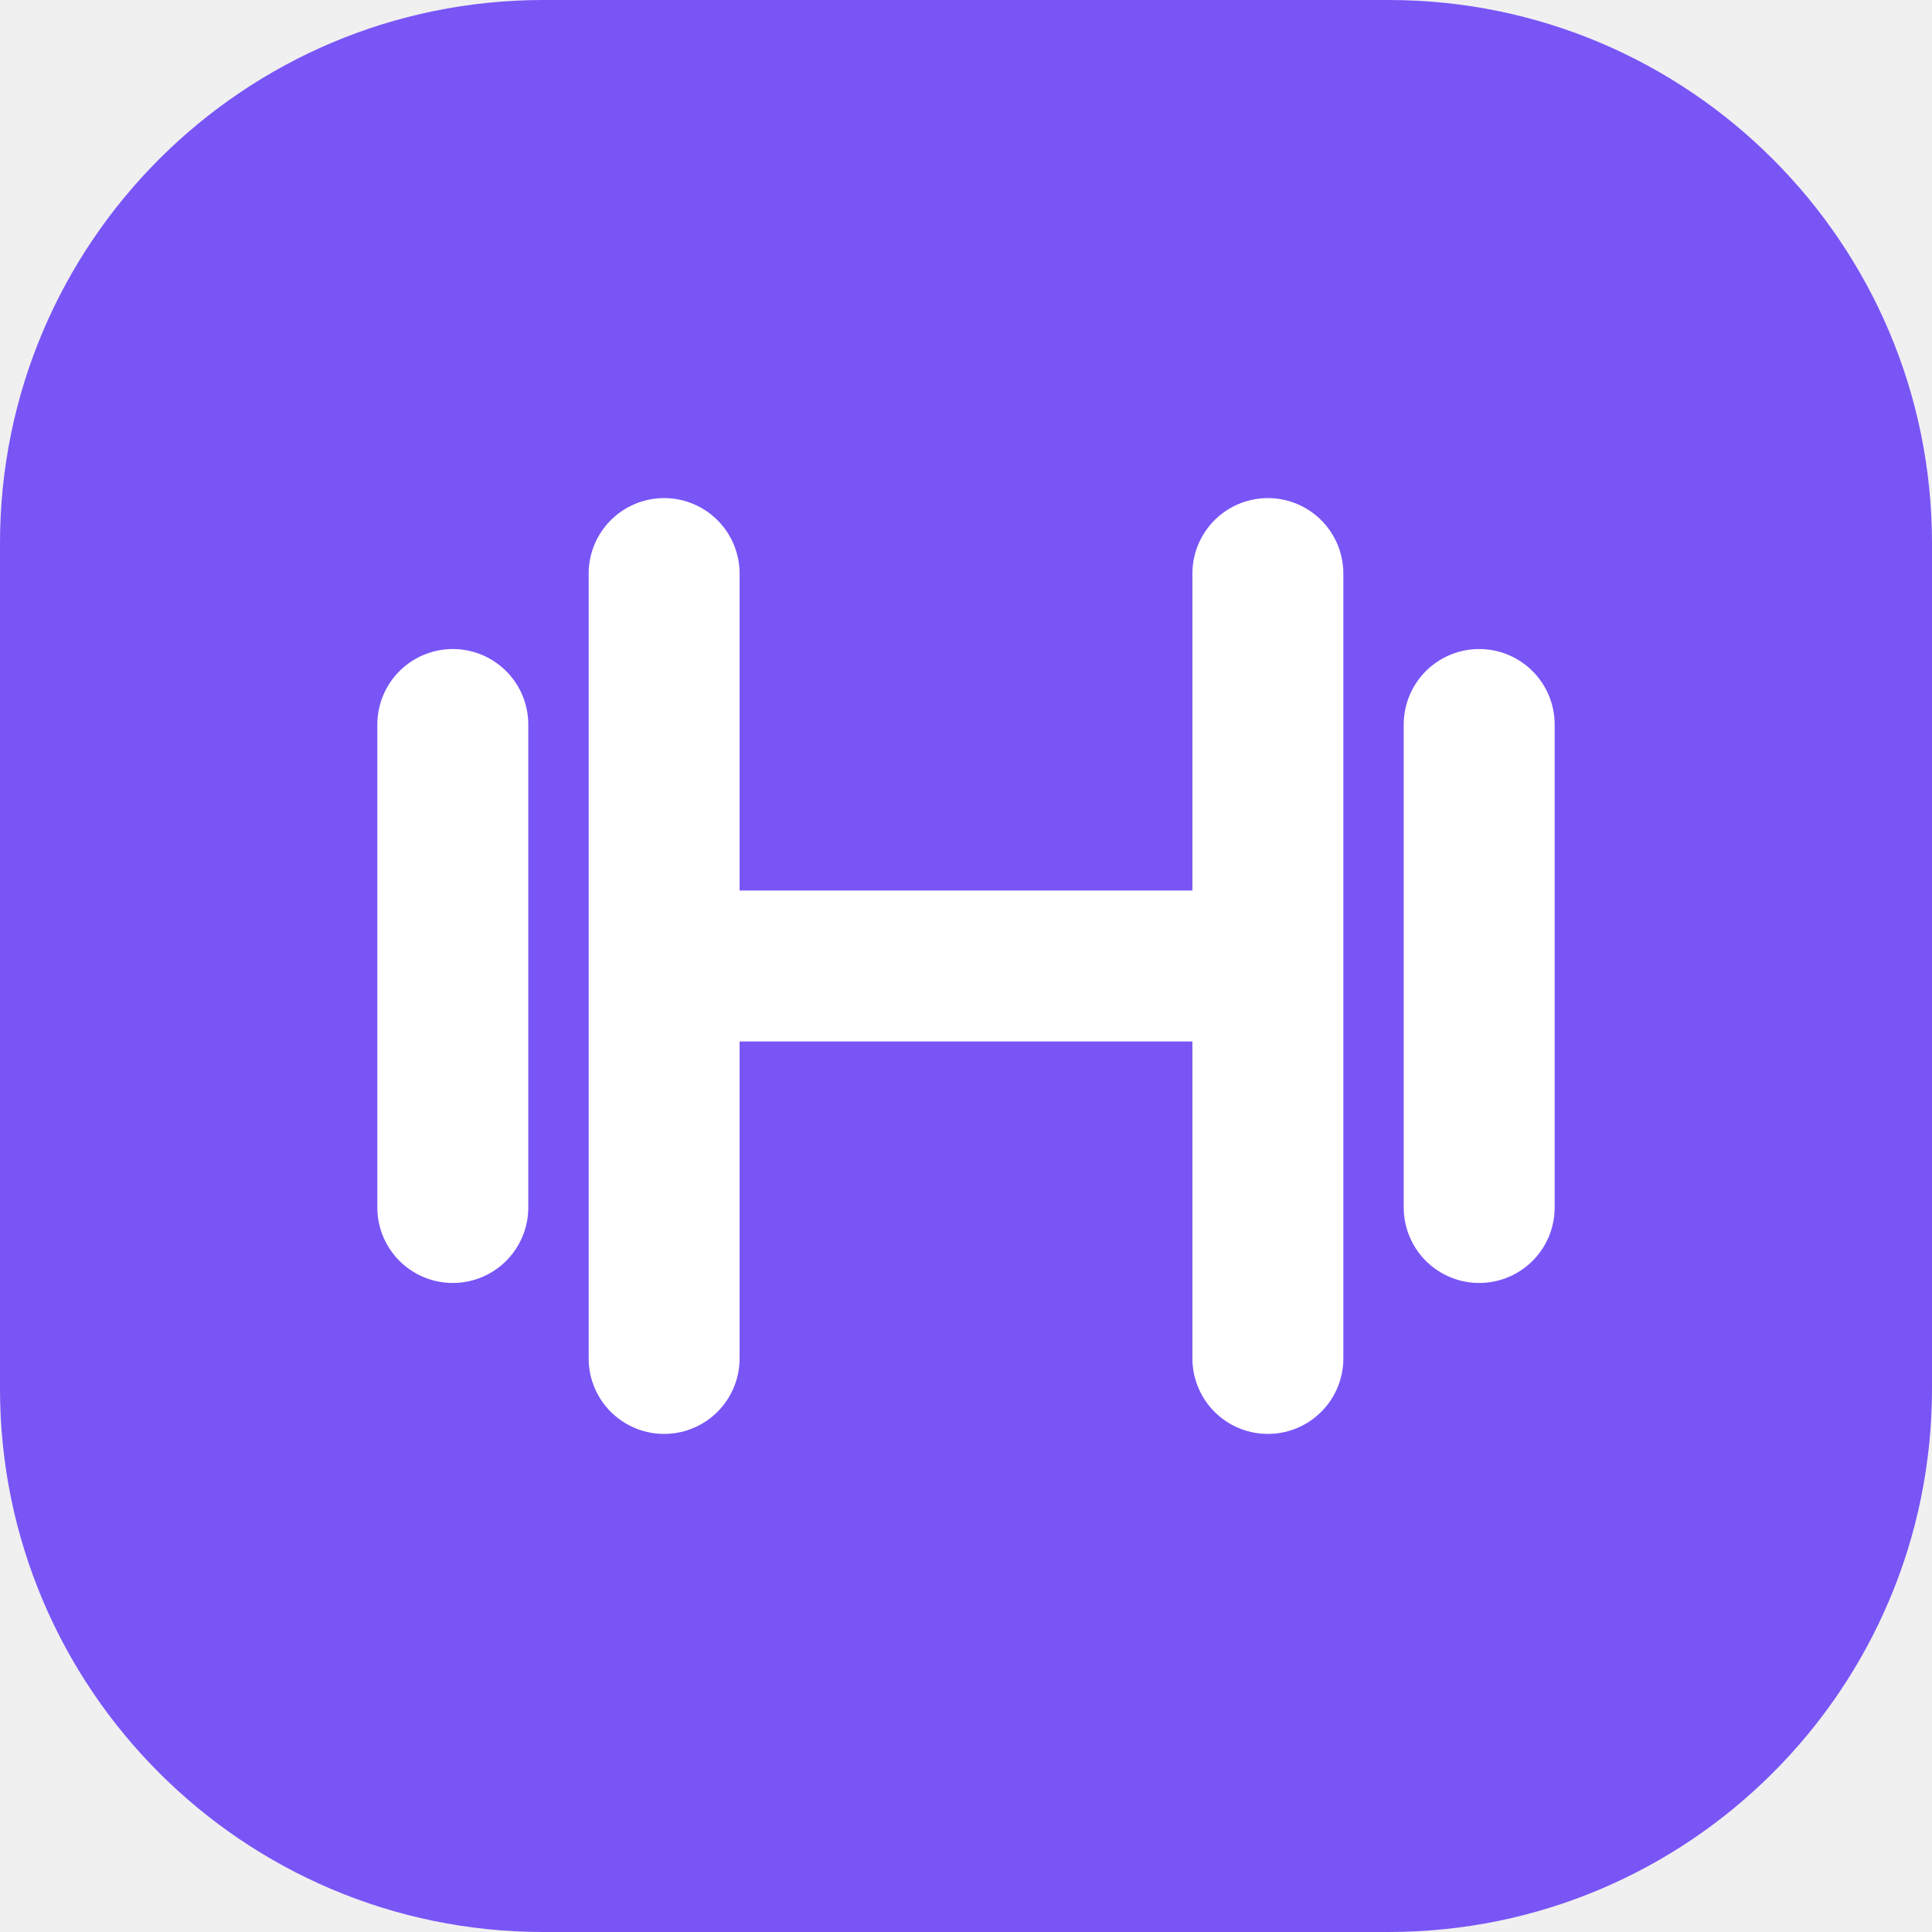
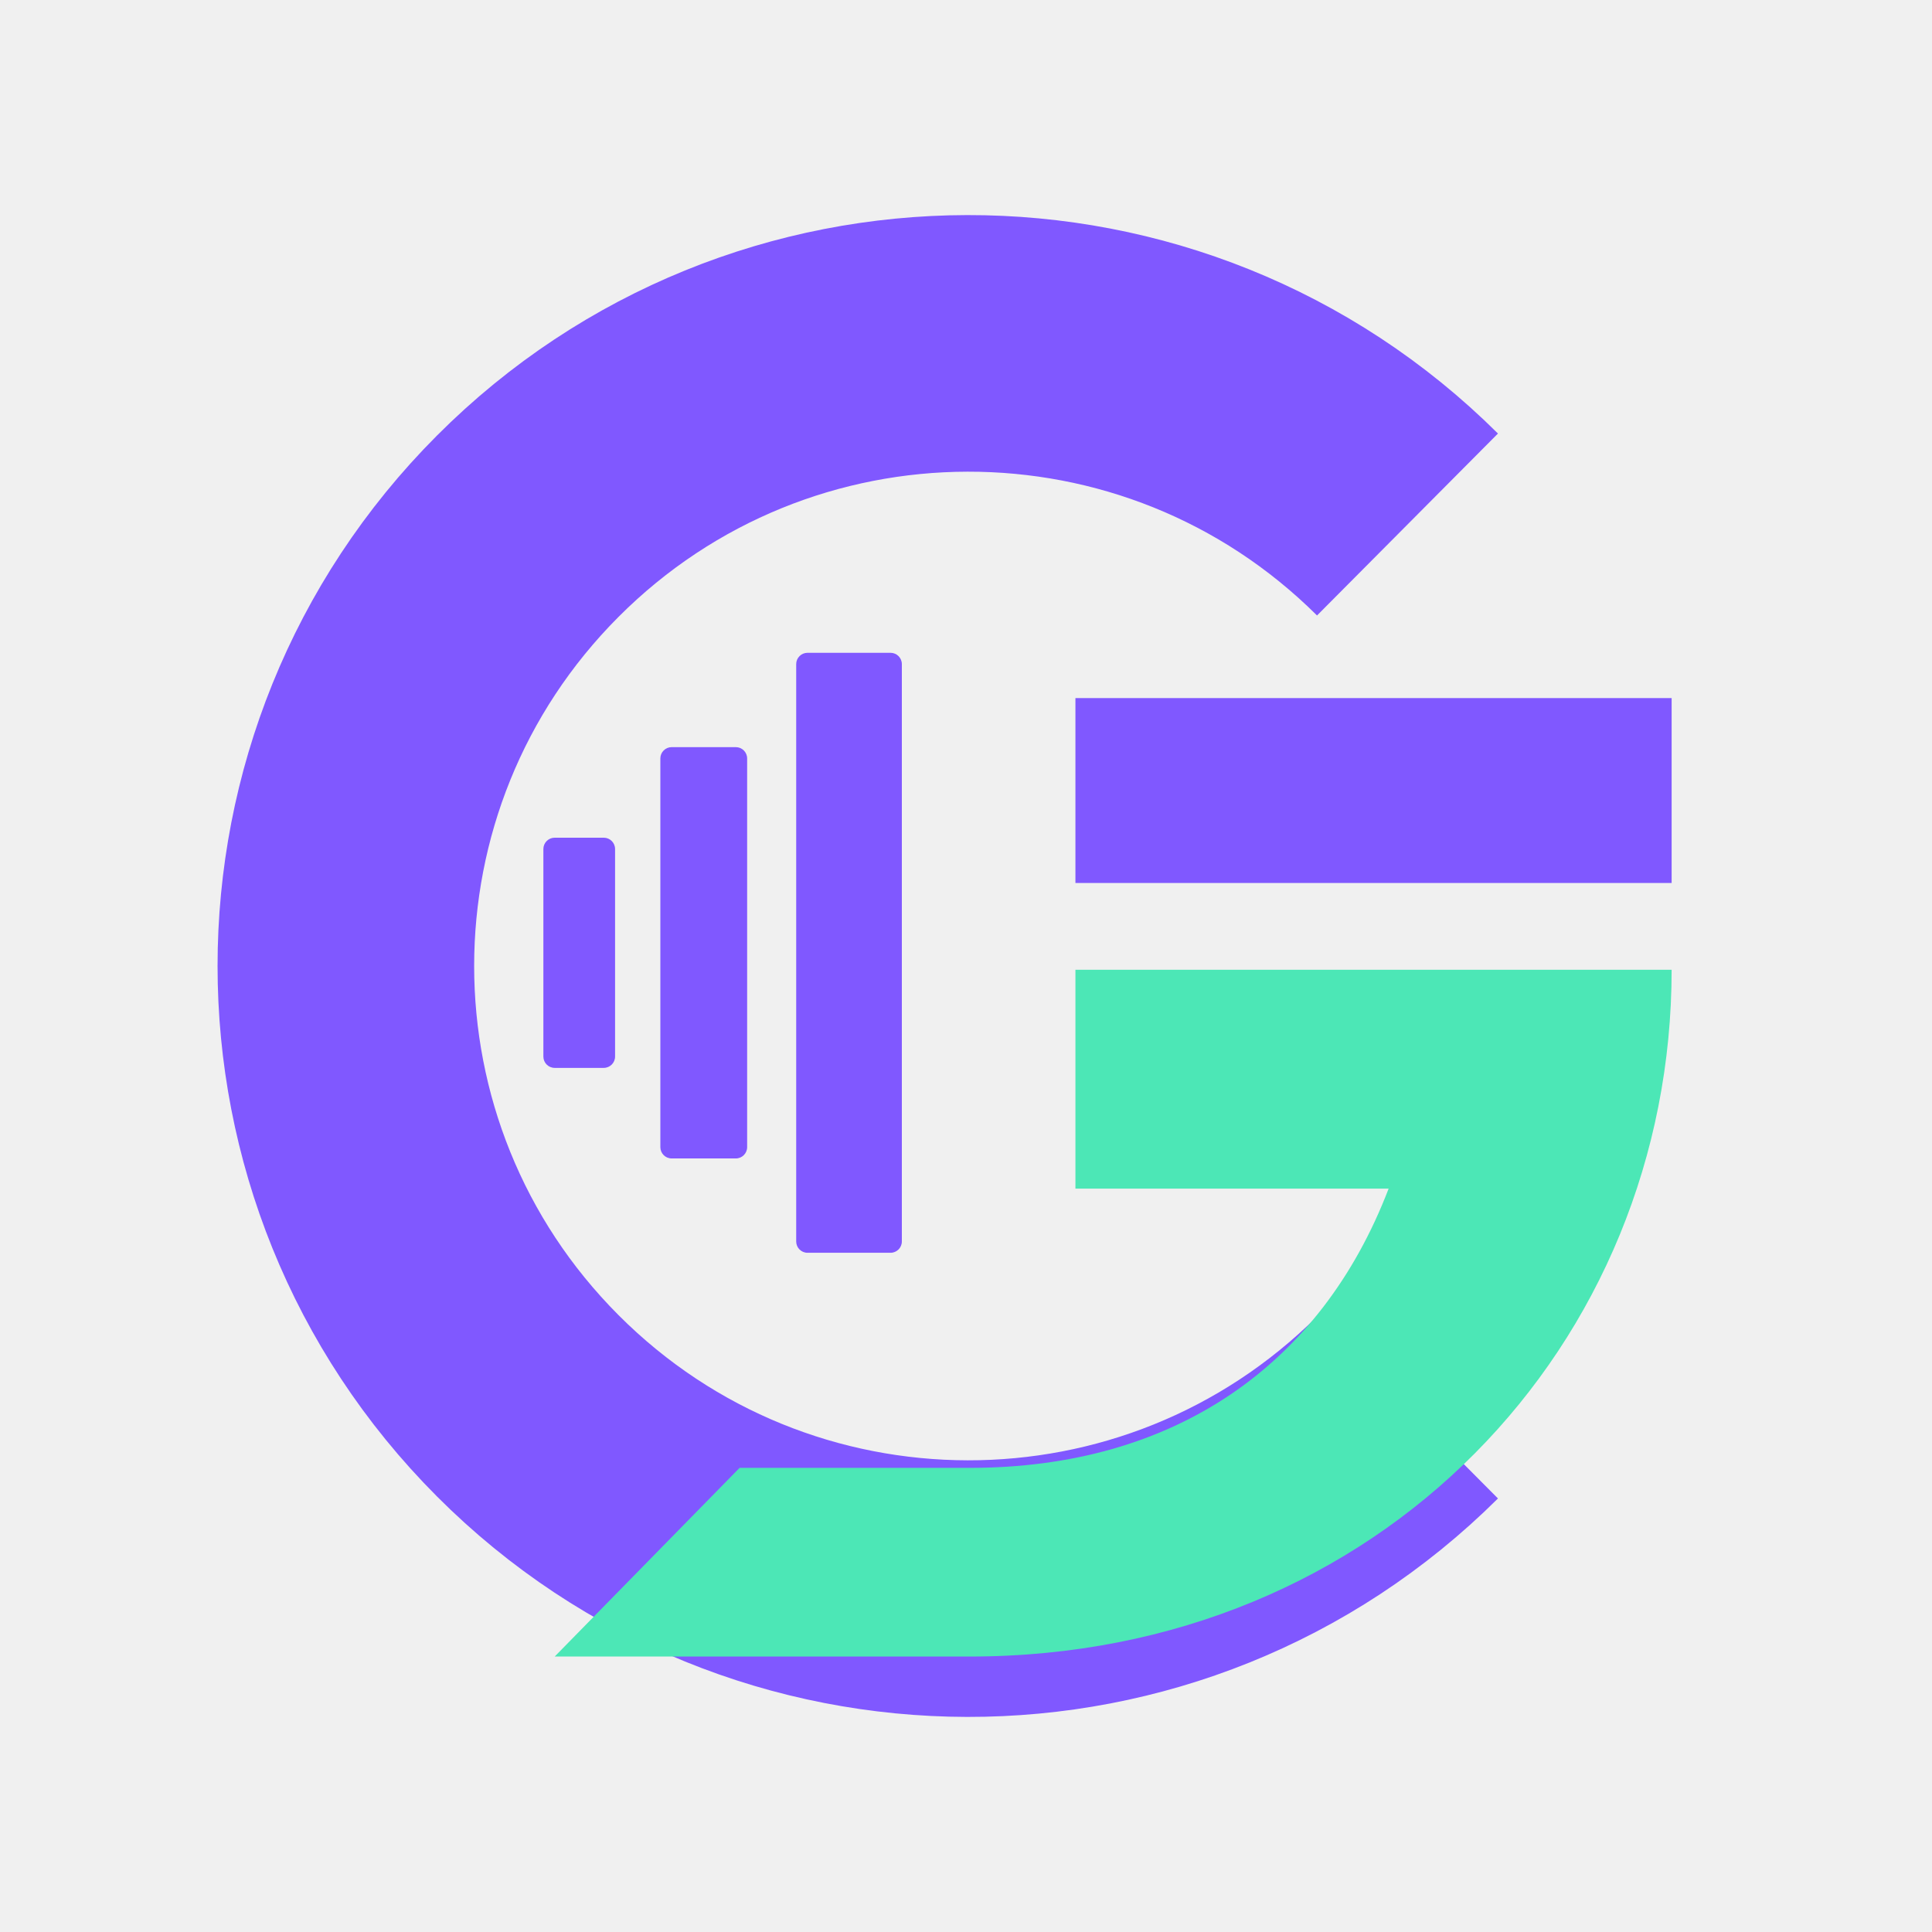
- <svg xmlns="http://www.w3.org/2000/svg" viewBox="0 0 64 64">
-   <rect width="64" height="64" rx="18" fill="#7955f6" />
-   <path d="M15 24v16m7-21v26m20-26v26m7-21v16M22 32h20" fill="none" stroke="white" stroke-width="5" stroke-linecap="round" />
+ <svg xmlns="http://www.w3.org/2000/svg" viewBox="0 0 512 512">
+   <path d="M373 139 A165 165 0 1 0 373 373" fill="none" stroke="#8058ff" stroke-width="68" />
+   <path d="M443 257H285V315H368C350 362 311 389 257 389H196L147 439H257C366 439 443 356 443 257Z" fill="#4ce7b6" />
+   <rect x="285" y="185" width="158" height="49" fill="#8058ff" />
+   <rect x="144" y="222" width="19" height="61" rx="3" fill="#8058ff" />
+   <rect x="175" y="198" width="23" height="109" rx="3" fill="#8058ff" />
+   <rect x="211" y="173" width="28" height="159" rx="3" fill="#8058ff" />
</svg>
